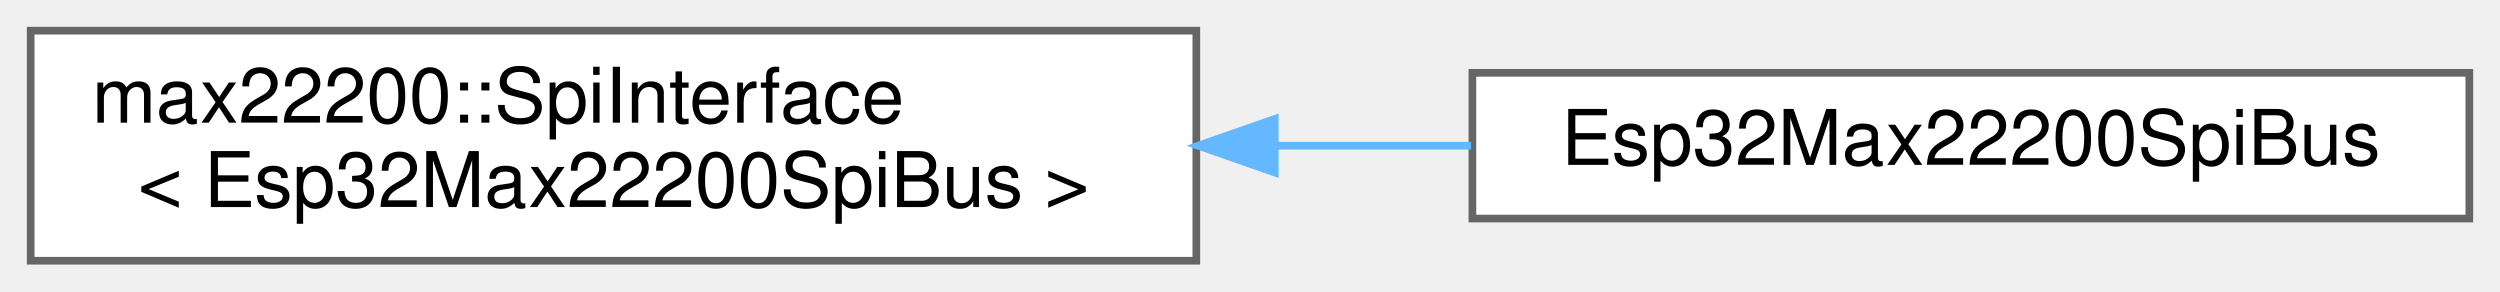
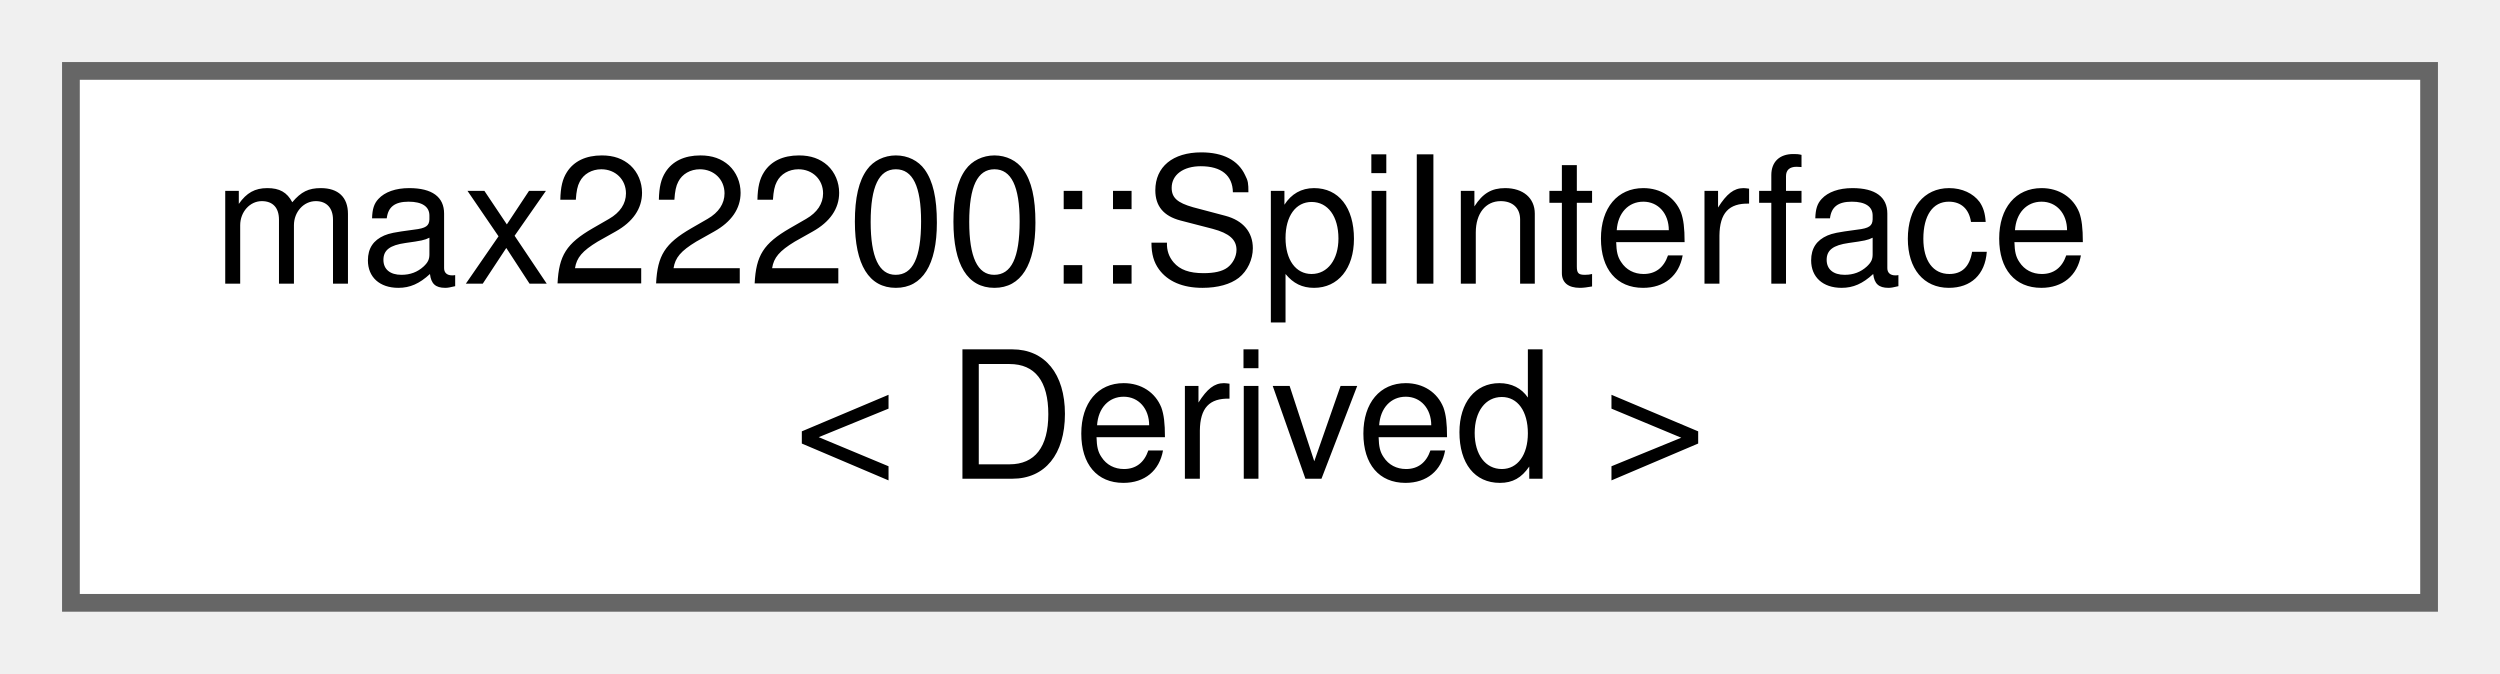
- <svg xmlns="http://www.w3.org/2000/svg" xmlns:xlink="http://www.w3.org/1999/xlink" width="326pt" height="38pt" viewBox="0.00 0.00 326.00 38.00">
+ <svg xmlns="http://www.w3.org/2000/svg" xmlns:xlink="http://www.w3.org/1999/xlink" width="141pt" height="38pt" viewBox="0.00 0.00 141.00 38.00">
  <g id="graph0" class="graph" transform="scale(1 1) rotate(0) translate(4 34)">
    <g id="Node000000" class="node">
      <g id="a_Node000000">
-         <a xlink:href="classmax22200_1_1SpiInterface.html" target="_top" xlink:title=" ">
-           <polygon fill="white" stroke="#666666" points="152,-30 0,-30 0,0 152,0 152,-30" />
+         <a xlink:href="classmax22200_1_1SpiInterface.html" target="_top" xlink:title="CRTP-based template interface for SPI communication.">
+           <polygon fill="white" stroke="#666666" points="133,-30 0,-30 0,0 133,0 133,-30" />
          <text text-anchor="start" x="8" y="-18" font-family="Helvetica,sans-Serif" font-size="10.00">max22200::SpiInterface</text>
-           <text text-anchor="middle" x="76" y="-7" font-family="Helvetica,sans-Serif" font-size="10.00">&lt; Esp32Max22200SpiBus &gt;</text>
-         </a>
-       </g>
-     </g>
-     <g id="Node000001" class="node">
-       <g id="a_Node000001">
-         <a xlink:href="classEsp32Max22200SpiBus.html" target="_top" xlink:title="ESP32 SPI transport implementation for MAX22200 driver.">
-           <polygon fill="white" stroke="#666666" points="318,-24.5 188,-24.5 188,-5.5 318,-5.5 318,-24.5" />
-           <text text-anchor="middle" x="253" y="-12.5" font-family="Helvetica,sans-Serif" font-size="10.00">Esp32Max22200SpiBus</text>
-         </a>
-       </g>
-     </g>
-     <g id="edge1_Node000000_Node000001" class="edge">
-       <g id="a_edge1_Node000000_Node000001">
-         <a xlink:title=" ">
-           <path fill="none" stroke="#63b8ff" d="M162.29,-15C170.89,-15 179.51,-15 187.83,-15" />
-           <polygon fill="#63b8ff" stroke="#63b8ff" points="162.23,-11.5 152.23,-15 162.23,-18.5 162.23,-11.5" />
+           <text text-anchor="middle" x="66.5" y="-7" font-family="Helvetica,sans-Serif" font-size="10.00">&lt; Derived &gt;</text>
        </a>
      </g>
    </g>
  </g>
</svg>
